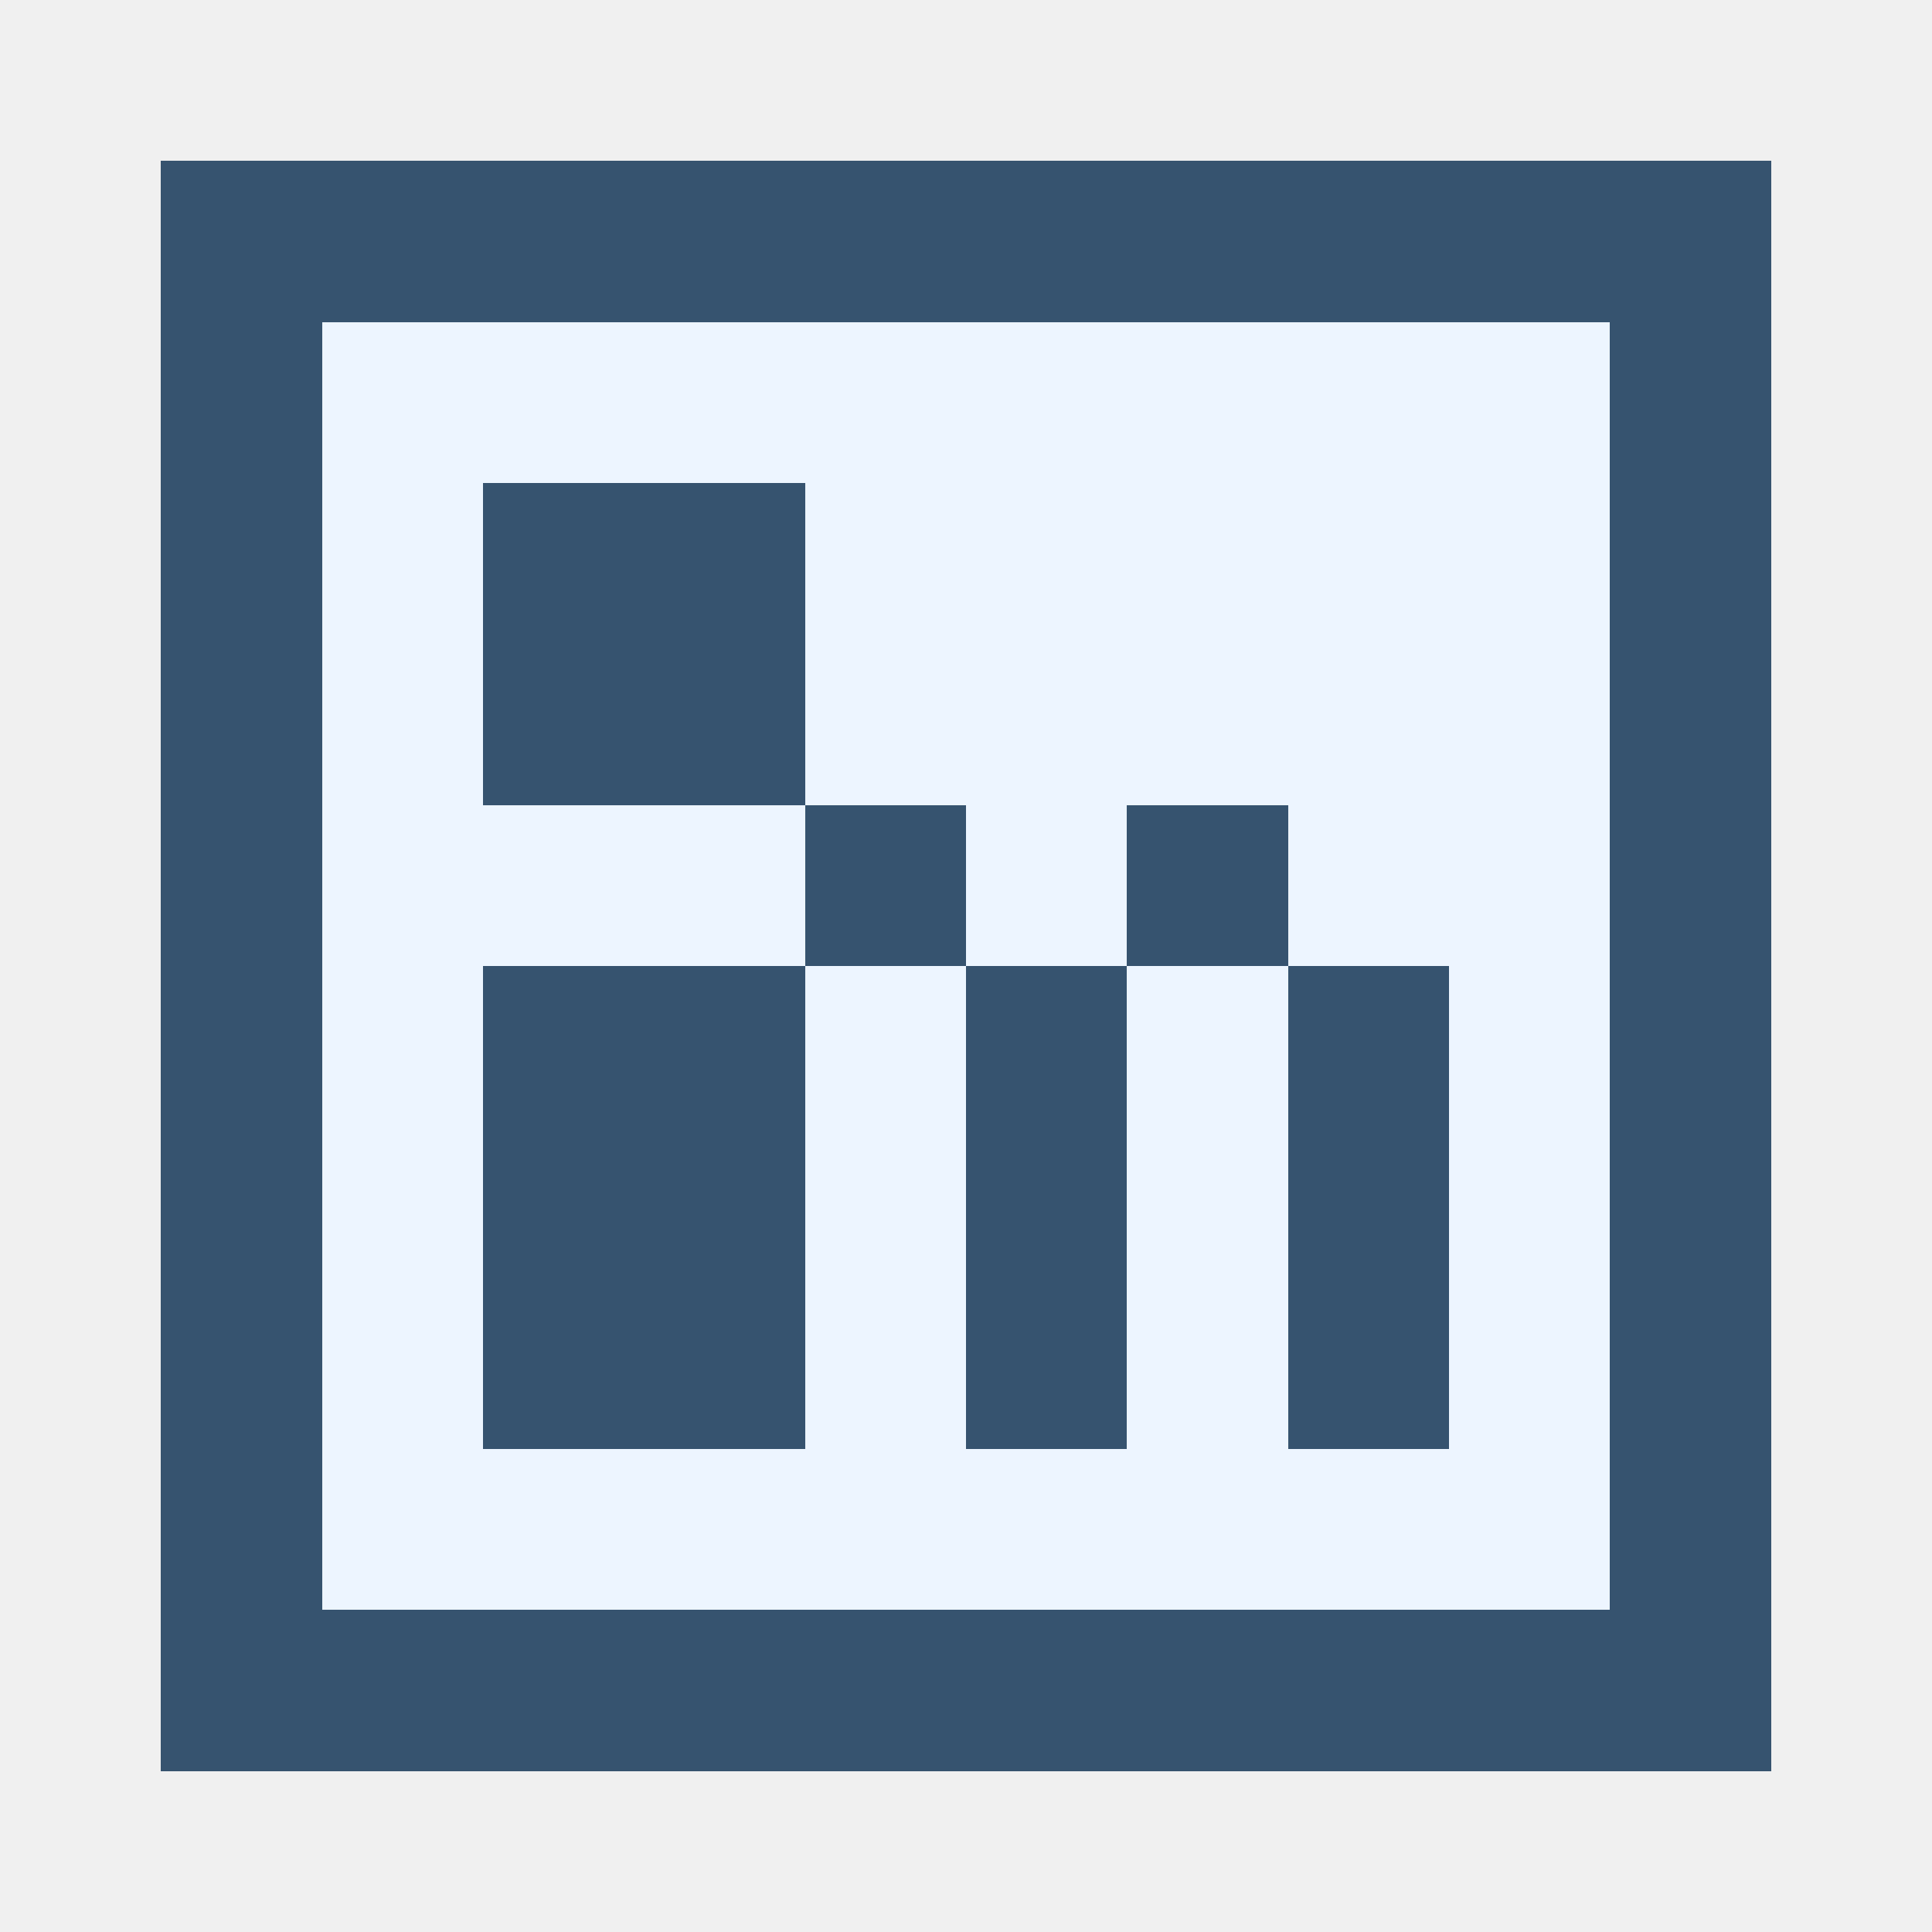
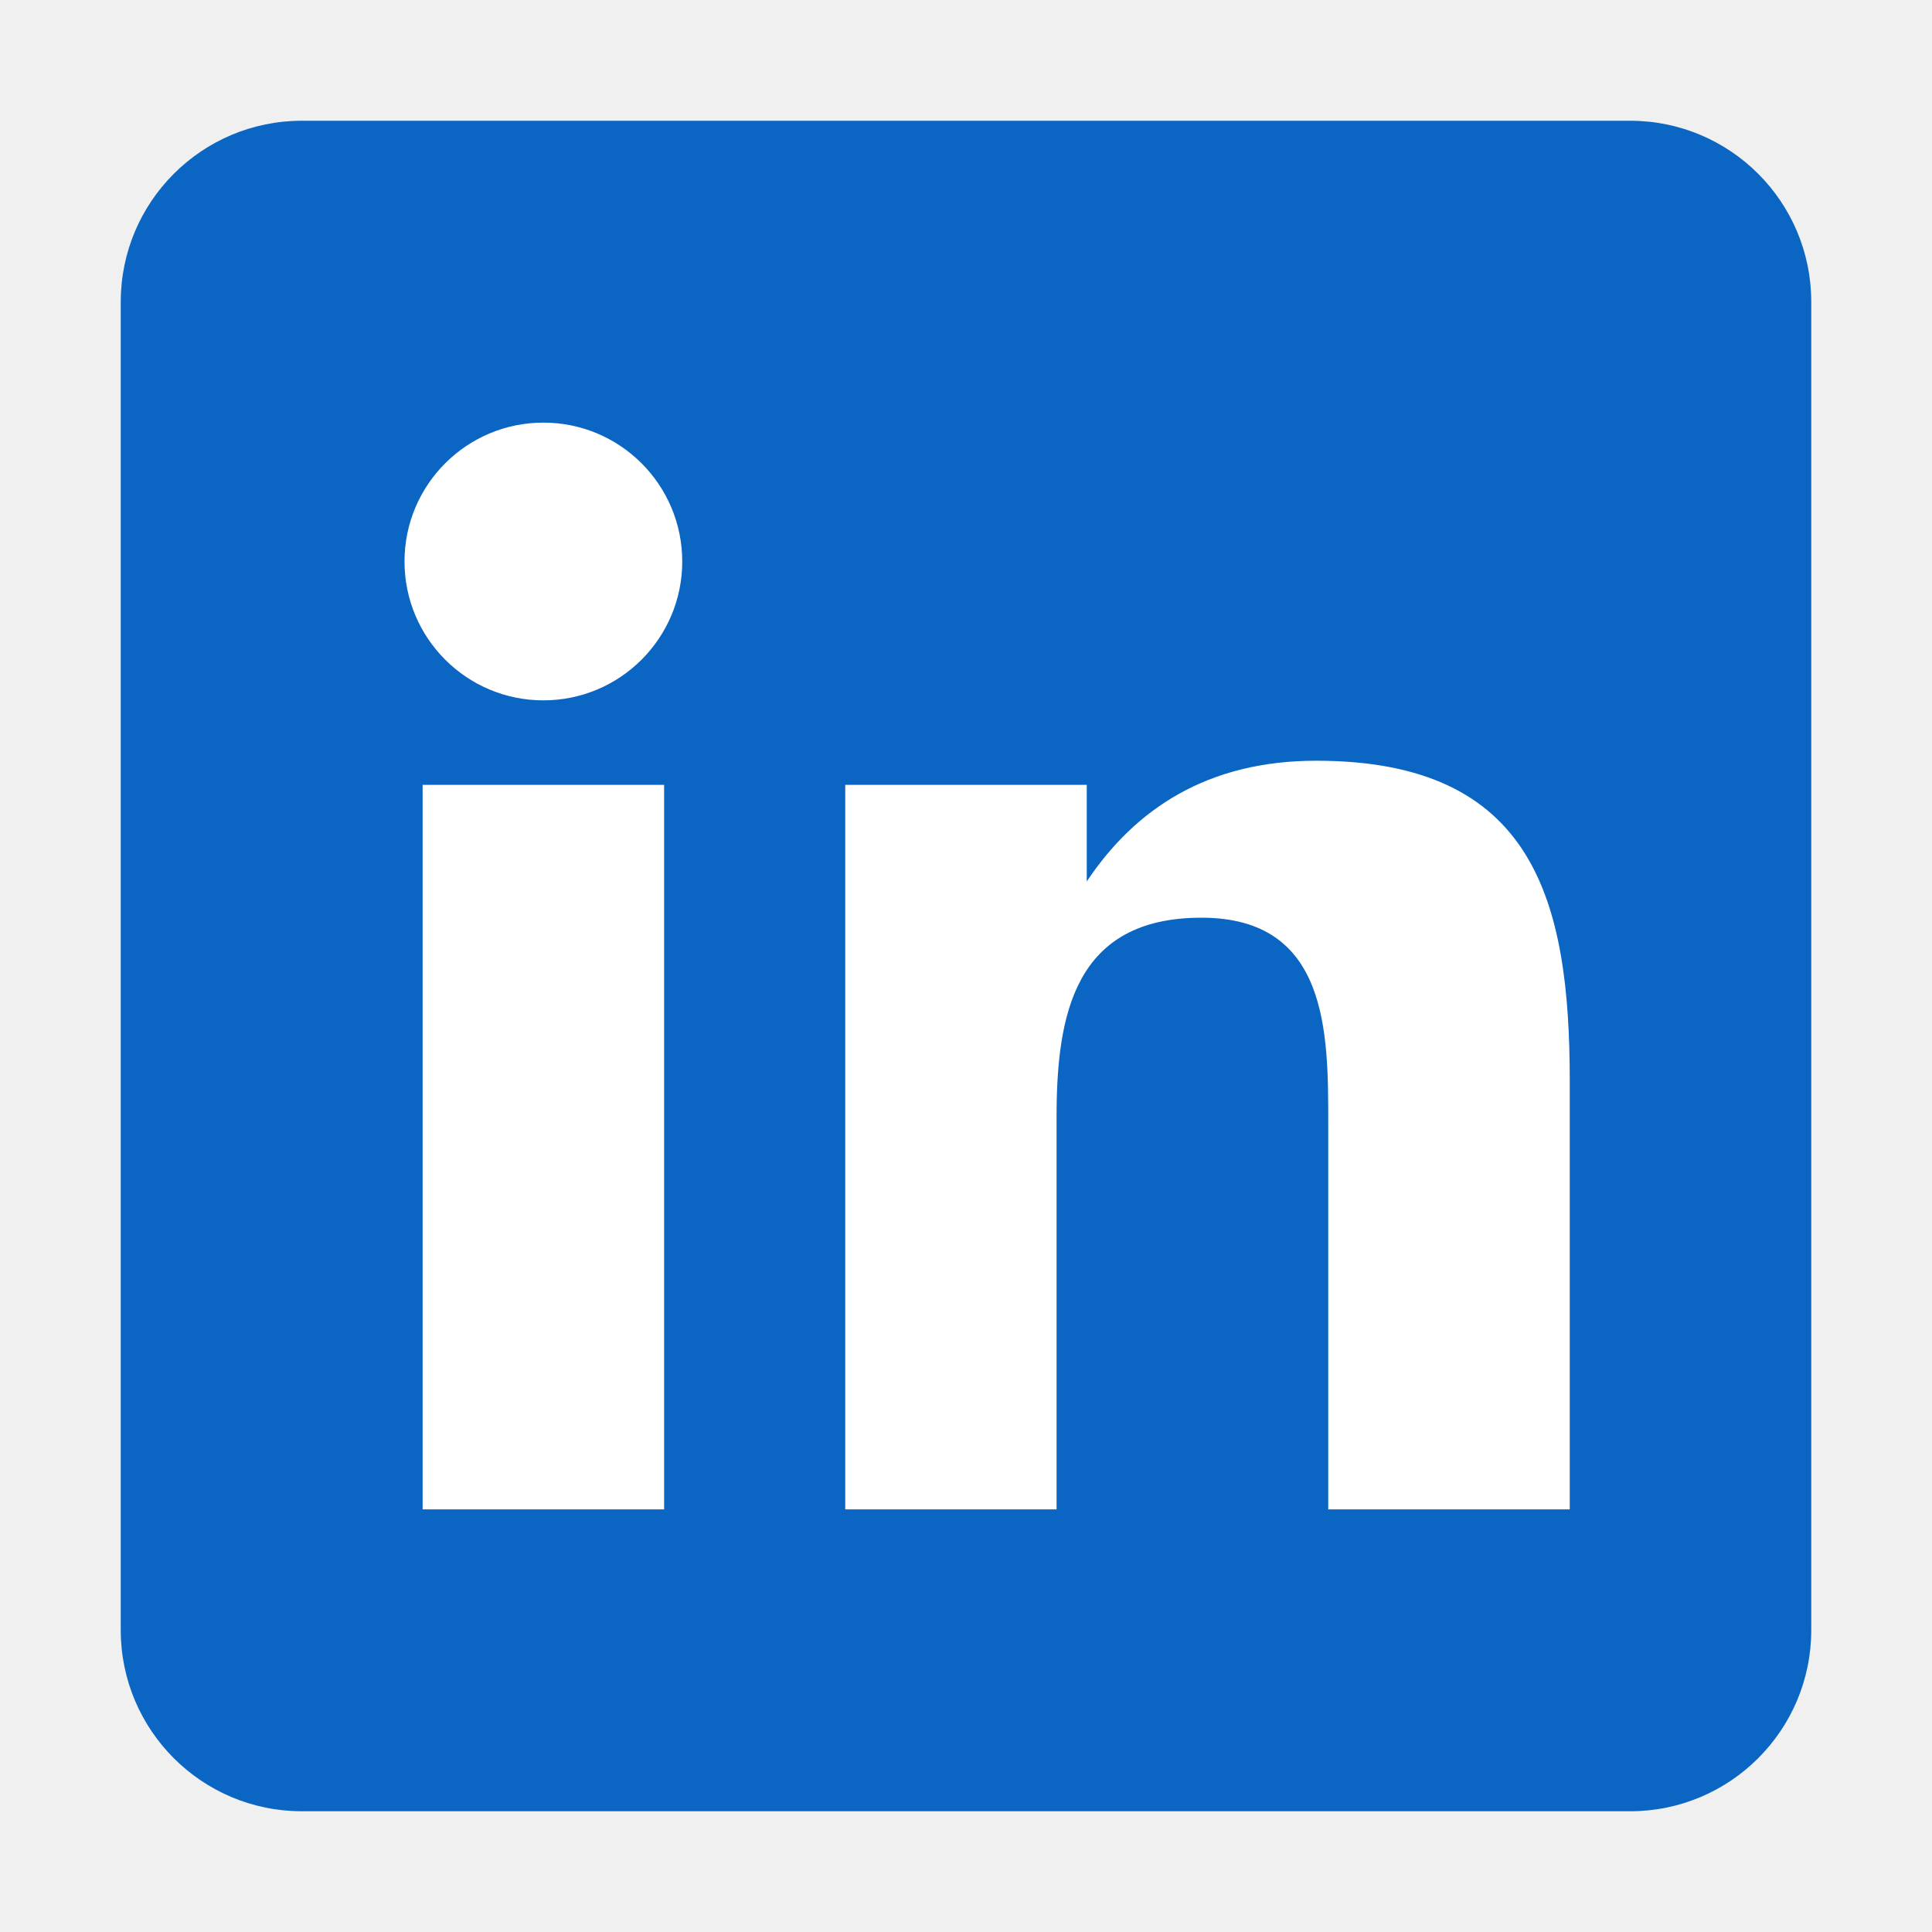
- <svg xmlns="http://www.w3.org/2000/svg" width="48" height="48" viewBox="0 0 12 12" shape-rendering="crispEdges">
-   <rect x="1" y="1" width="1" height="1" fill="#36536f" />
-   <rect x="2" y="1" width="1" height="1" fill="#36536f" />
-   <rect x="3" y="1" width="1" height="1" fill="#36536f" />
-   <rect x="4" y="1" width="1" height="1" fill="#36536f" />
-   <rect x="5" y="1" width="1" height="1" fill="#36536f" />
-   <rect x="6" y="1" width="1" height="1" fill="#36536f" />
-   <rect x="7" y="1" width="1" height="1" fill="#36536f" />
-   <rect x="8" y="1" width="1" height="1" fill="#36536f" />
-   <rect x="9" y="1" width="1" height="1" fill="#36536f" />
-   <rect x="10" y="1" width="1" height="1" fill="#36536f" />
-   <rect x="1" y="2" width="1" height="1" fill="#36536f" />
-   <rect x="2" y="2" width="1" height="1" fill="#edf5ff" />
-   <rect x="3" y="2" width="1" height="1" fill="#edf5ff" />
-   <rect x="4" y="2" width="1" height="1" fill="#edf5ff" />
-   <rect x="5" y="2" width="1" height="1" fill="#edf5ff" />
-   <rect x="6" y="2" width="1" height="1" fill="#edf5ff" />
-   <rect x="7" y="2" width="1" height="1" fill="#edf5ff" />
-   <rect x="8" y="2" width="1" height="1" fill="#edf5ff" />
-   <rect x="9" y="2" width="1" height="1" fill="#edf5ff" />
-   <rect x="10" y="2" width="1" height="1" fill="#36536f" />
-   <rect x="1" y="3" width="1" height="1" fill="#36536f" />
-   <rect x="2" y="3" width="1" height="1" fill="#edf5ff" />
-   <rect x="3" y="3" width="1" height="1" fill="#36536f" />
-   <rect x="4" y="3" width="1" height="1" fill="#36536f" />
-   <rect x="5" y="3" width="1" height="1" fill="#edf5ff" />
-   <rect x="6" y="3" width="1" height="1" fill="#edf5ff" />
-   <rect x="7" y="3" width="1" height="1" fill="#edf5ff" />
-   <rect x="8" y="3" width="1" height="1" fill="#edf5ff" />
-   <rect x="9" y="3" width="1" height="1" fill="#edf5ff" />
-   <rect x="10" y="3" width="1" height="1" fill="#36536f" />
-   <rect x="1" y="4" width="1" height="1" fill="#36536f" />
-   <rect x="2" y="4" width="1" height="1" fill="#edf5ff" />
-   <rect x="3" y="4" width="1" height="1" fill="#36536f" />
-   <rect x="4" y="4" width="1" height="1" fill="#36536f" />
-   <rect x="5" y="4" width="1" height="1" fill="#edf5ff" />
-   <rect x="6" y="4" width="1" height="1" fill="#edf5ff" />
-   <rect x="7" y="4" width="1" height="1" fill="#edf5ff" />
-   <rect x="8" y="4" width="1" height="1" fill="#edf5ff" />
-   <rect x="9" y="4" width="1" height="1" fill="#edf5ff" />
-   <rect x="10" y="4" width="1" height="1" fill="#36536f" />
-   <rect x="1" y="5" width="1" height="1" fill="#36536f" />
-   <rect x="2" y="5" width="1" height="1" fill="#edf5ff" />
-   <rect x="3" y="5" width="1" height="1" fill="#edf5ff" />
-   <rect x="4" y="5" width="1" height="1" fill="#edf5ff" />
-   <rect x="5" y="5" width="1" height="1" fill="#36536f" />
-   <rect x="6" y="5" width="1" height="1" fill="#edf5ff" />
-   <rect x="7" y="5" width="1" height="1" fill="#36536f" />
-   <rect x="8" y="5" width="1" height="1" fill="#edf5ff" />
-   <rect x="9" y="5" width="1" height="1" fill="#edf5ff" />
-   <rect x="10" y="5" width="1" height="1" fill="#36536f" />
-   <rect x="1" y="6" width="1" height="1" fill="#36536f" />
-   <rect x="2" y="6" width="1" height="1" fill="#edf5ff" />
-   <rect x="3" y="6" width="1" height="1" fill="#36536f" />
-   <rect x="4" y="6" width="1" height="1" fill="#36536f" />
-   <rect x="5" y="6" width="1" height="1" fill="#edf5ff" />
-   <rect x="6" y="6" width="1" height="1" fill="#36536f" />
-   <rect x="7" y="6" width="1" height="1" fill="#edf5ff" />
-   <rect x="8" y="6" width="1" height="1" fill="#36536f" />
-   <rect x="9" y="6" width="1" height="1" fill="#edf5ff" />
-   <rect x="10" y="6" width="1" height="1" fill="#36536f" />
-   <rect x="1" y="7" width="1" height="1" fill="#36536f" />
-   <rect x="2" y="7" width="1" height="1" fill="#edf5ff" />
-   <rect x="3" y="7" width="1" height="1" fill="#36536f" />
-   <rect x="4" y="7" width="1" height="1" fill="#36536f" />
-   <rect x="5" y="7" width="1" height="1" fill="#edf5ff" />
-   <rect x="6" y="7" width="1" height="1" fill="#36536f" />
-   <rect x="7" y="7" width="1" height="1" fill="#edf5ff" />
-   <rect x="8" y="7" width="1" height="1" fill="#36536f" />
-   <rect x="9" y="7" width="1" height="1" fill="#edf5ff" />
-   <rect x="10" y="7" width="1" height="1" fill="#36536f" />
-   <rect x="1" y="8" width="1" height="1" fill="#36536f" />
-   <rect x="2" y="8" width="1" height="1" fill="#edf5ff" />
-   <rect x="3" y="8" width="1" height="1" fill="#36536f" />
-   <rect x="4" y="8" width="1" height="1" fill="#36536f" />
-   <rect x="5" y="8" width="1" height="1" fill="#edf5ff" />
-   <rect x="6" y="8" width="1" height="1" fill="#36536f" />
-   <rect x="7" y="8" width="1" height="1" fill="#edf5ff" />
-   <rect x="8" y="8" width="1" height="1" fill="#36536f" />
-   <rect x="9" y="8" width="1" height="1" fill="#edf5ff" />
-   <rect x="10" y="8" width="1" height="1" fill="#36536f" />
-   <rect x="1" y="9" width="1" height="1" fill="#36536f" />
-   <rect x="2" y="9" width="1" height="1" fill="#edf5ff" />
-   <rect x="3" y="9" width="1" height="1" fill="#edf5ff" />
-   <rect x="4" y="9" width="1" height="1" fill="#edf5ff" />
-   <rect x="5" y="9" width="1" height="1" fill="#edf5ff" />
-   <rect x="6" y="9" width="1" height="1" fill="#edf5ff" />
-   <rect x="7" y="9" width="1" height="1" fill="#edf5ff" />
-   <rect x="8" y="9" width="1" height="1" fill="#edf5ff" />
-   <rect x="9" y="9" width="1" height="1" fill="#edf5ff" />
-   <rect x="10" y="9" width="1" height="1" fill="#36536f" />
-   <rect x="1" y="10" width="1" height="1" fill="#36536f" />
-   <rect x="2" y="10" width="1" height="1" fill="#36536f" />
-   <rect x="3" y="10" width="1" height="1" fill="#36536f" />
-   <rect x="4" y="10" width="1" height="1" fill="#36536f" />
-   <rect x="5" y="10" width="1" height="1" fill="#36536f" />
-   <rect x="6" y="10" width="1" height="1" fill="#36536f" />
-   <rect x="7" y="10" width="1" height="1" fill="#36536f" />
-   <rect x="8" y="10" width="1" height="1" fill="#36536f" />
-   <rect x="9" y="10" width="1" height="1" fill="#36536f" />
-   <rect x="10" y="10" width="1" height="1" fill="#36536f" />
+ <svg xmlns="http://www.w3.org/2000/svg" viewBox="0 0 32 32">
+   <rect x="2" y="2" width="28" height="28" rx="3" fill="#0A66C2" />
+   <path fill="white" d="M7 13h4v12H7zm2-6a2.3 2.3 0 1 0 0 4.6A2.3 2.3 0 0 0 9 7zm5 6h4v1.6c.8-1.2 2-2 3.8-2 3.6 0 4.2 2.3 4.2 5.3V25h-4v-6.4c0-1.5 0-3.4-2.1-3.4s-2.4 1.6-2.4 3.3V25h-3.5z" />
</svg>
